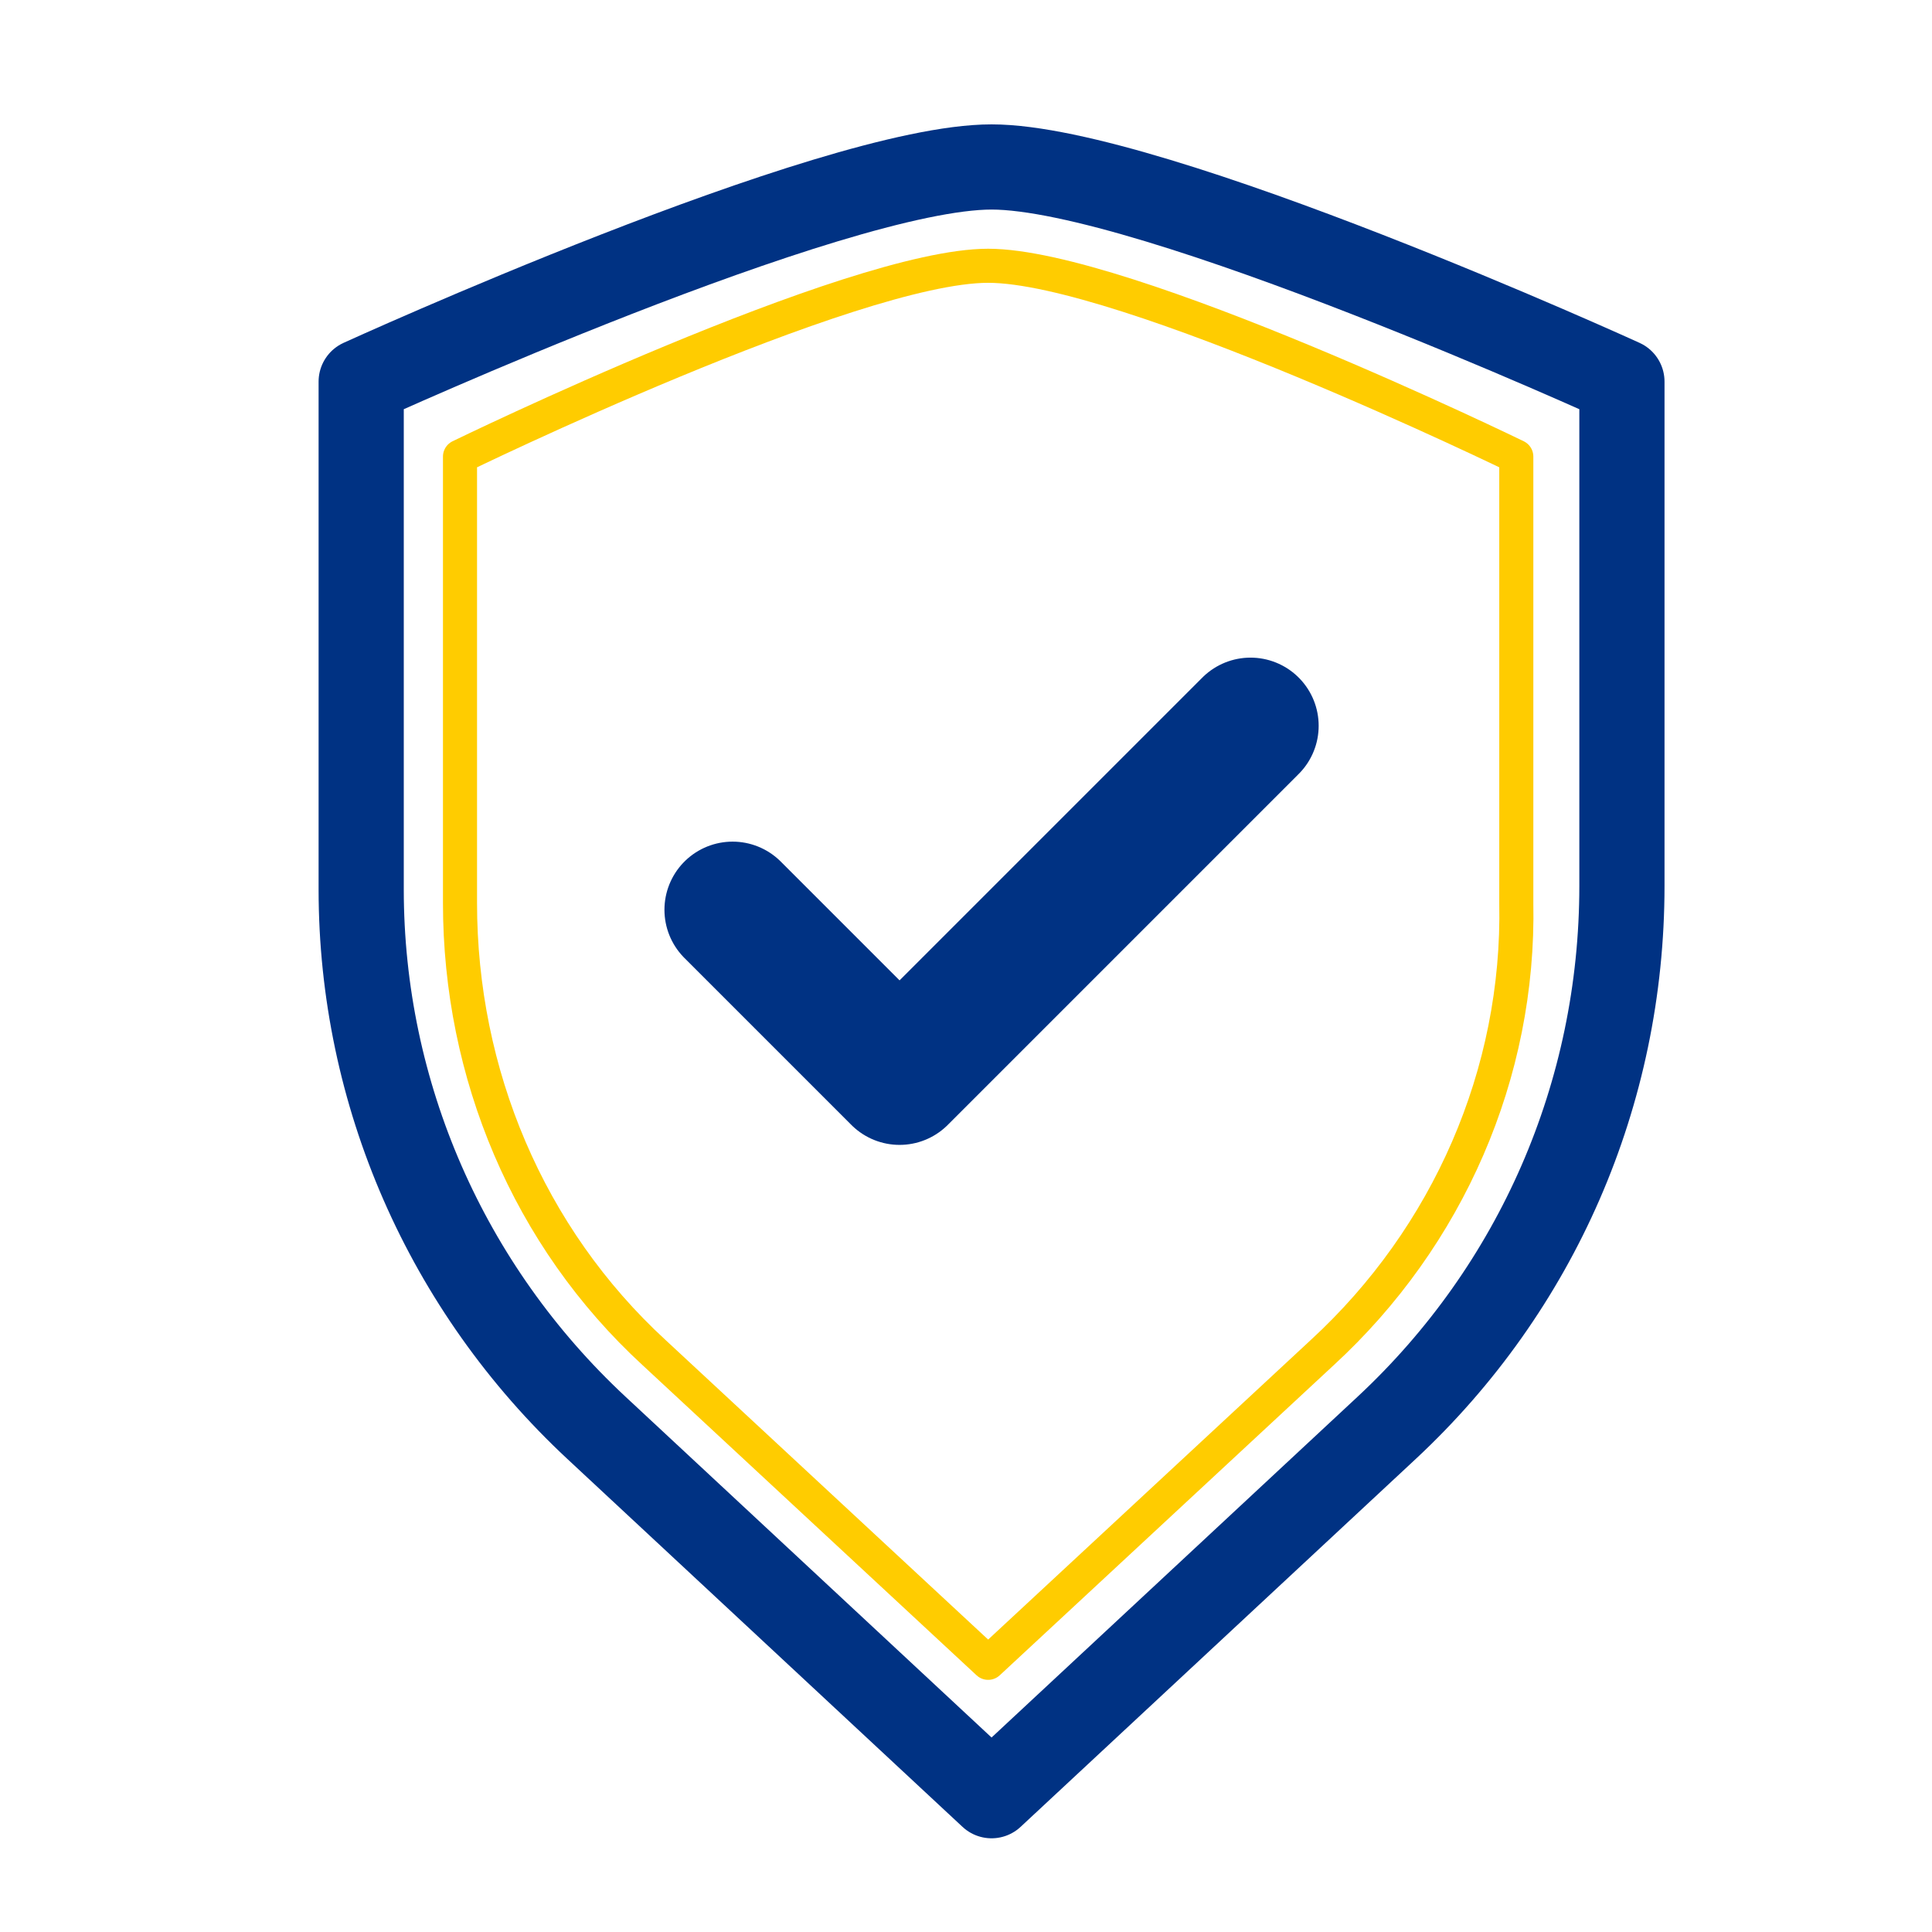
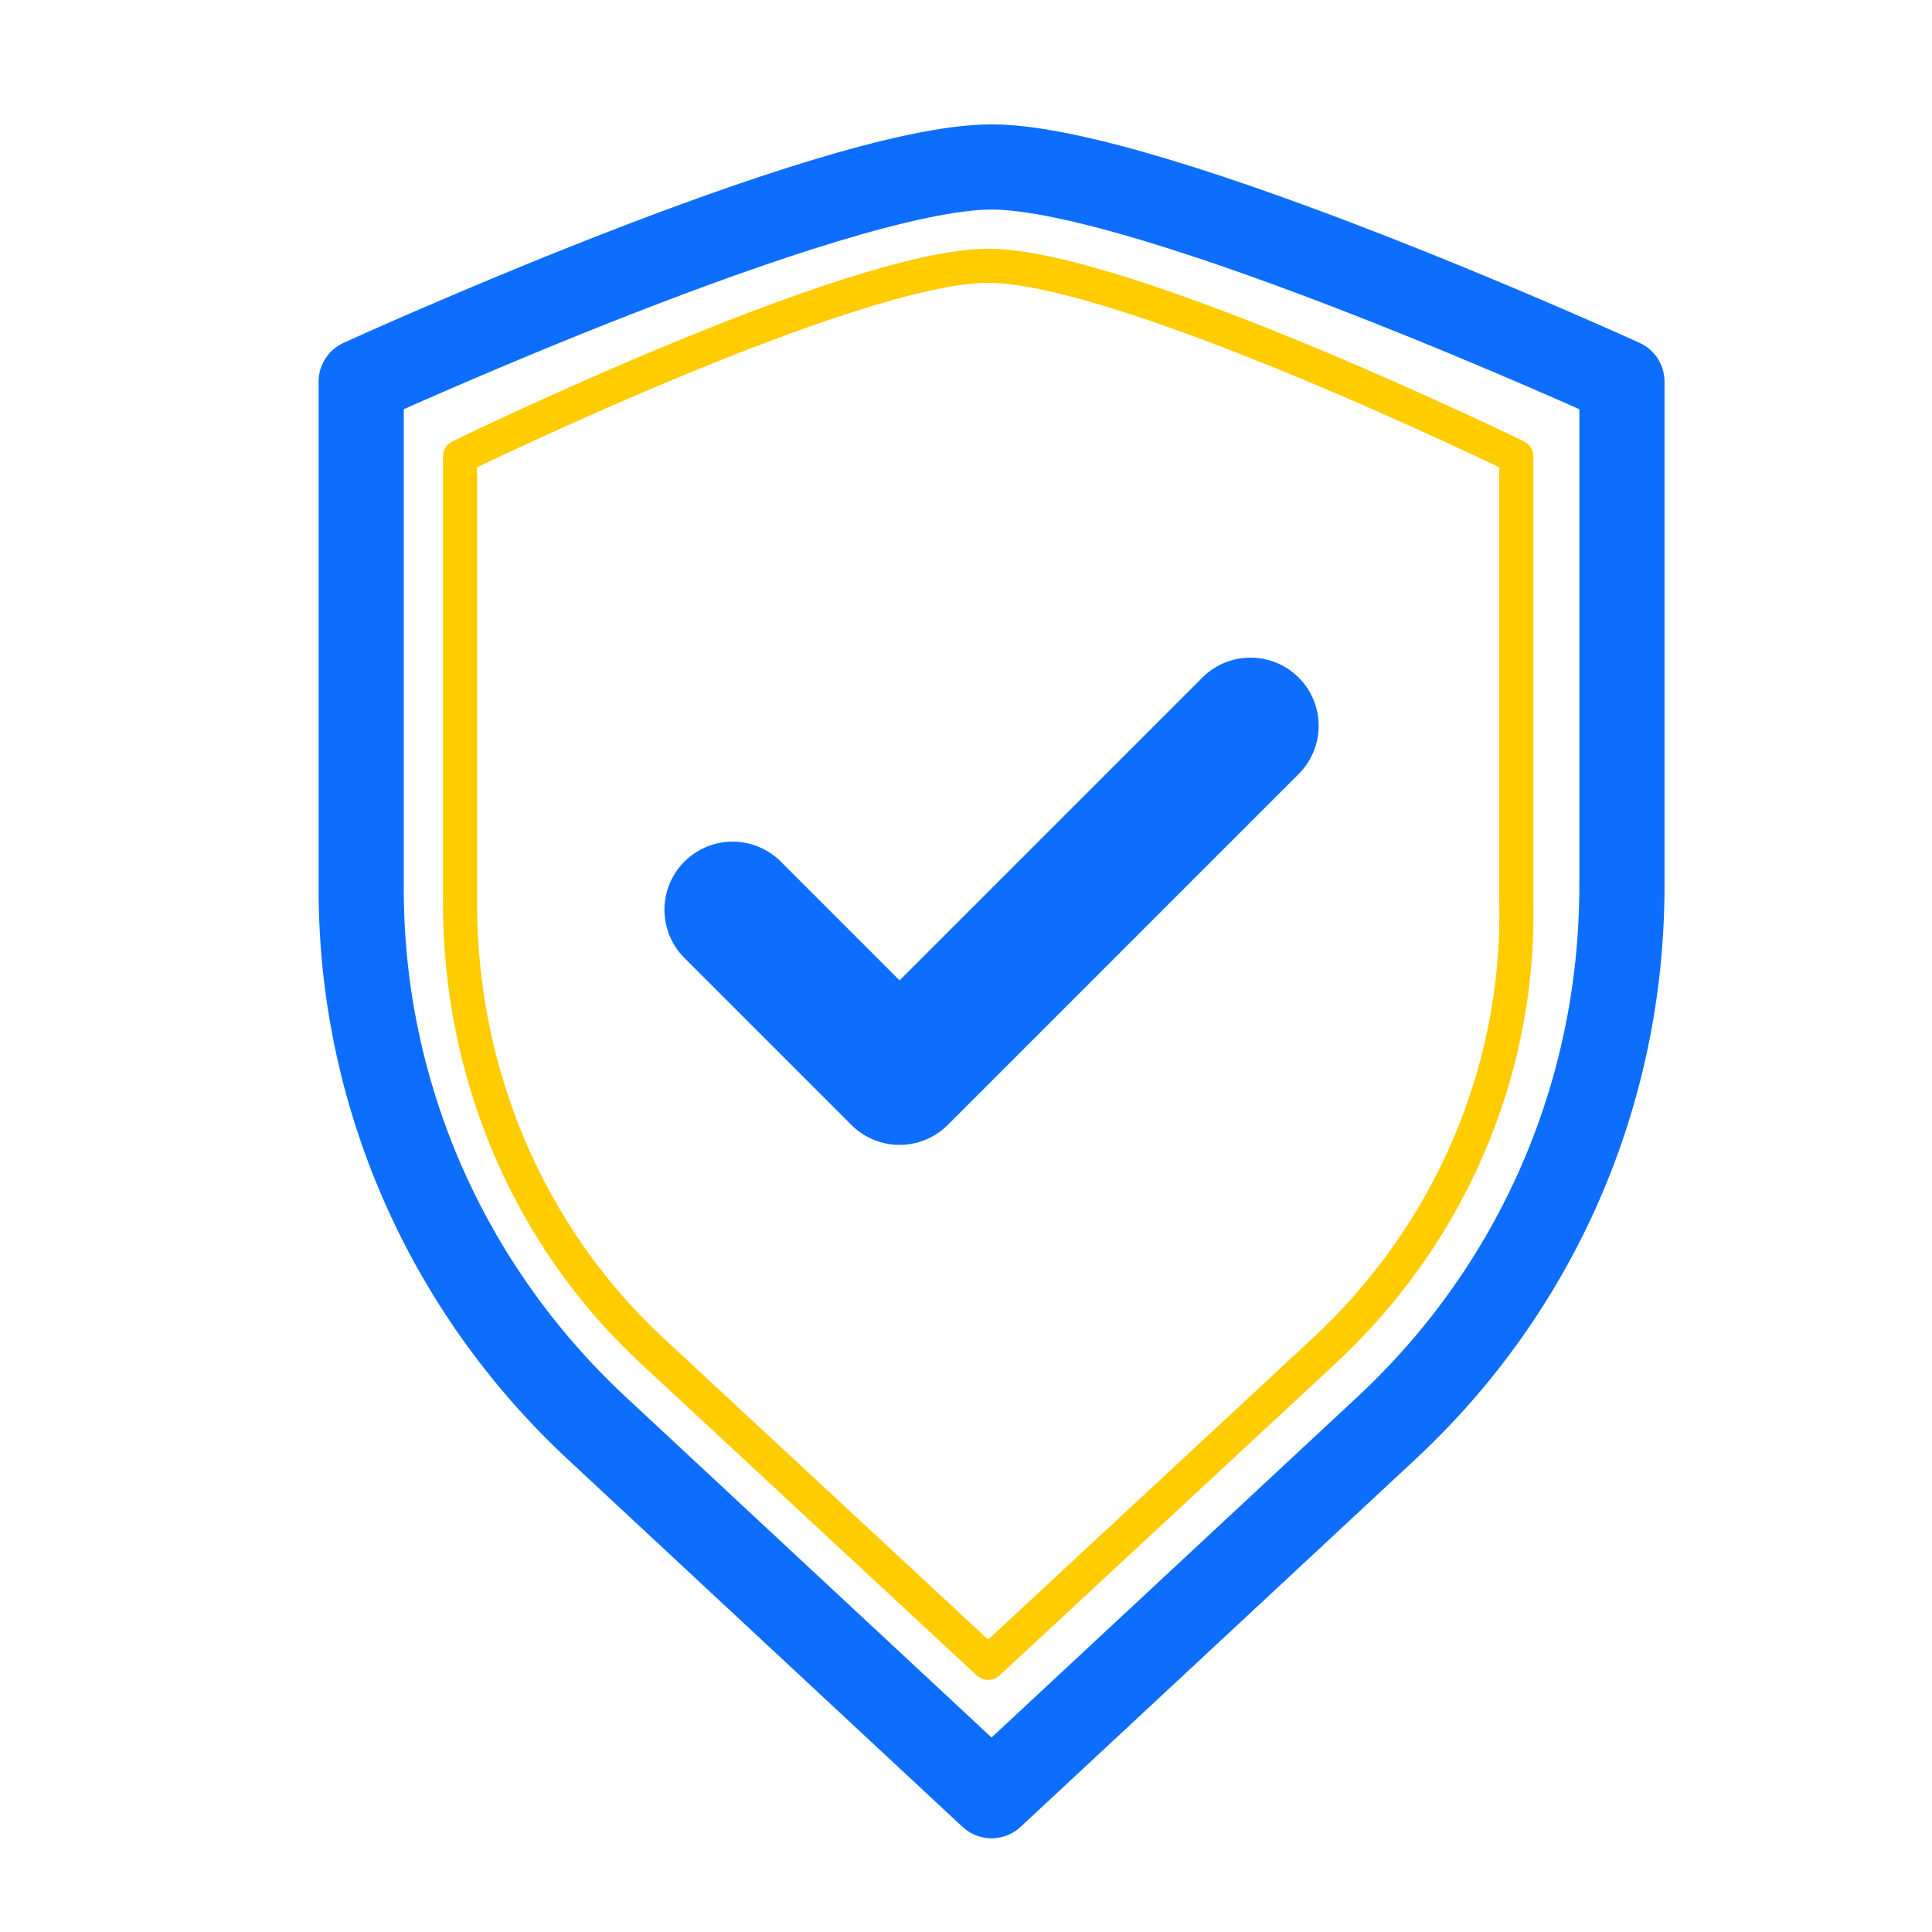
<svg xmlns="http://www.w3.org/2000/svg" version="1.1" id="Layer_1" x="0px" y="0px" viewBox="0 0 56.7 56.7" style="enable-background:new 0 0 56.7 56.7;" xml:space="preserve">
  <style type="text/css">
	.st0{fill:none;stroke:#FFCC00;stroke-linecap:round;stroke-linejoin:round;stroke-miterlimit:10;}
- 	.st1{fill:none;stroke:#003283;stroke-width:2.5;stroke-linecap:round;stroke-linejoin:round;stroke-miterlimit:10;}
- 	.st2{fill:none;stroke:#003283;stroke-width:4;stroke-linecap:round;stroke-linejoin:round;stroke-miterlimit:10;}
+ 	.st1{fill:none;stroke:#0d6efd;stroke-width:2.5;stroke-linecap:round;stroke-linejoin:round;stroke-miterlimit:10;}
+ 	.st2{fill:none;stroke:#0d6efd;stroke-width:4;stroke-linecap:round;stroke-linejoin:round;stroke-miterlimit:10;}
</style>
  <path class="st0" d="M38.8,39.7l-9.8,9.1l-9.8-9.1c-3.7-3.4-5.7-8.2-5.7-13.2V13.4c0,0,11.5-5.6,15.5-5.6s15.5,5.6,15.5,5.6v13.1  C44.6,31.5,42.5,36.3,38.8,39.7z" />
  <path class="st1" d="M40.7,41.9L29.1,52.7L17.5,41.9c-4.4-4.1-6.9-9.8-6.9-15.8V11.2c0,0,13.8-6.3,18.5-6.3s18.5,6.3,18.5,6.3v14.8  C47.6,32.1,45.1,37.8,40.7,41.9z" />
  <polyline class="st2" points="21.5,26.7 26.4,31.6 36.7,21.3 " />
</svg>
